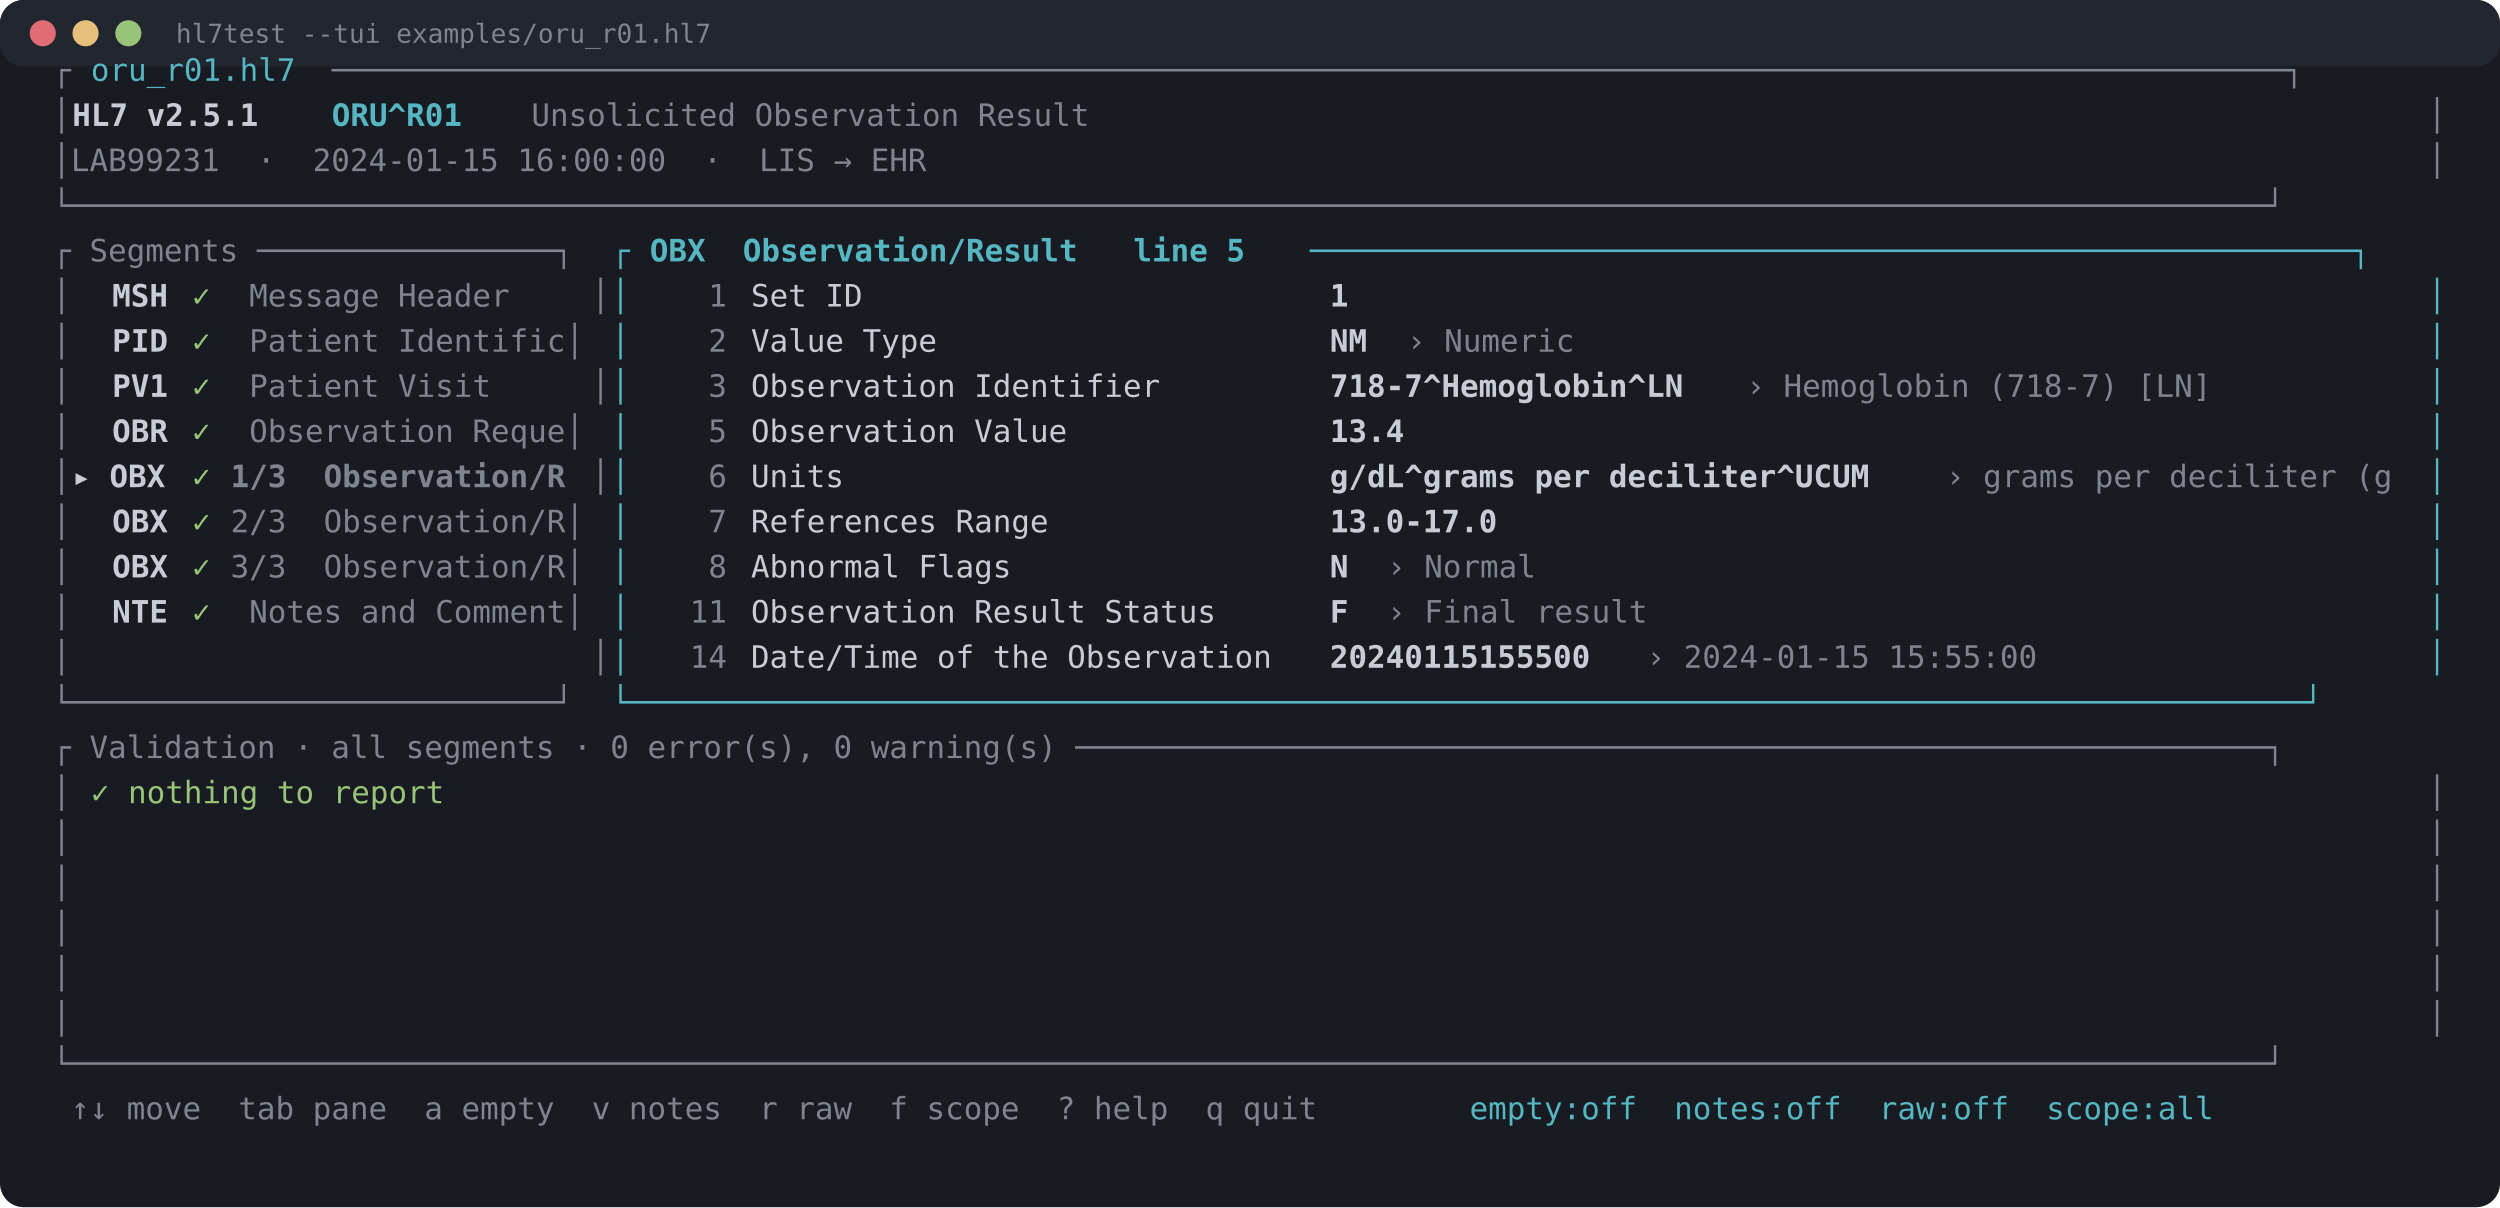
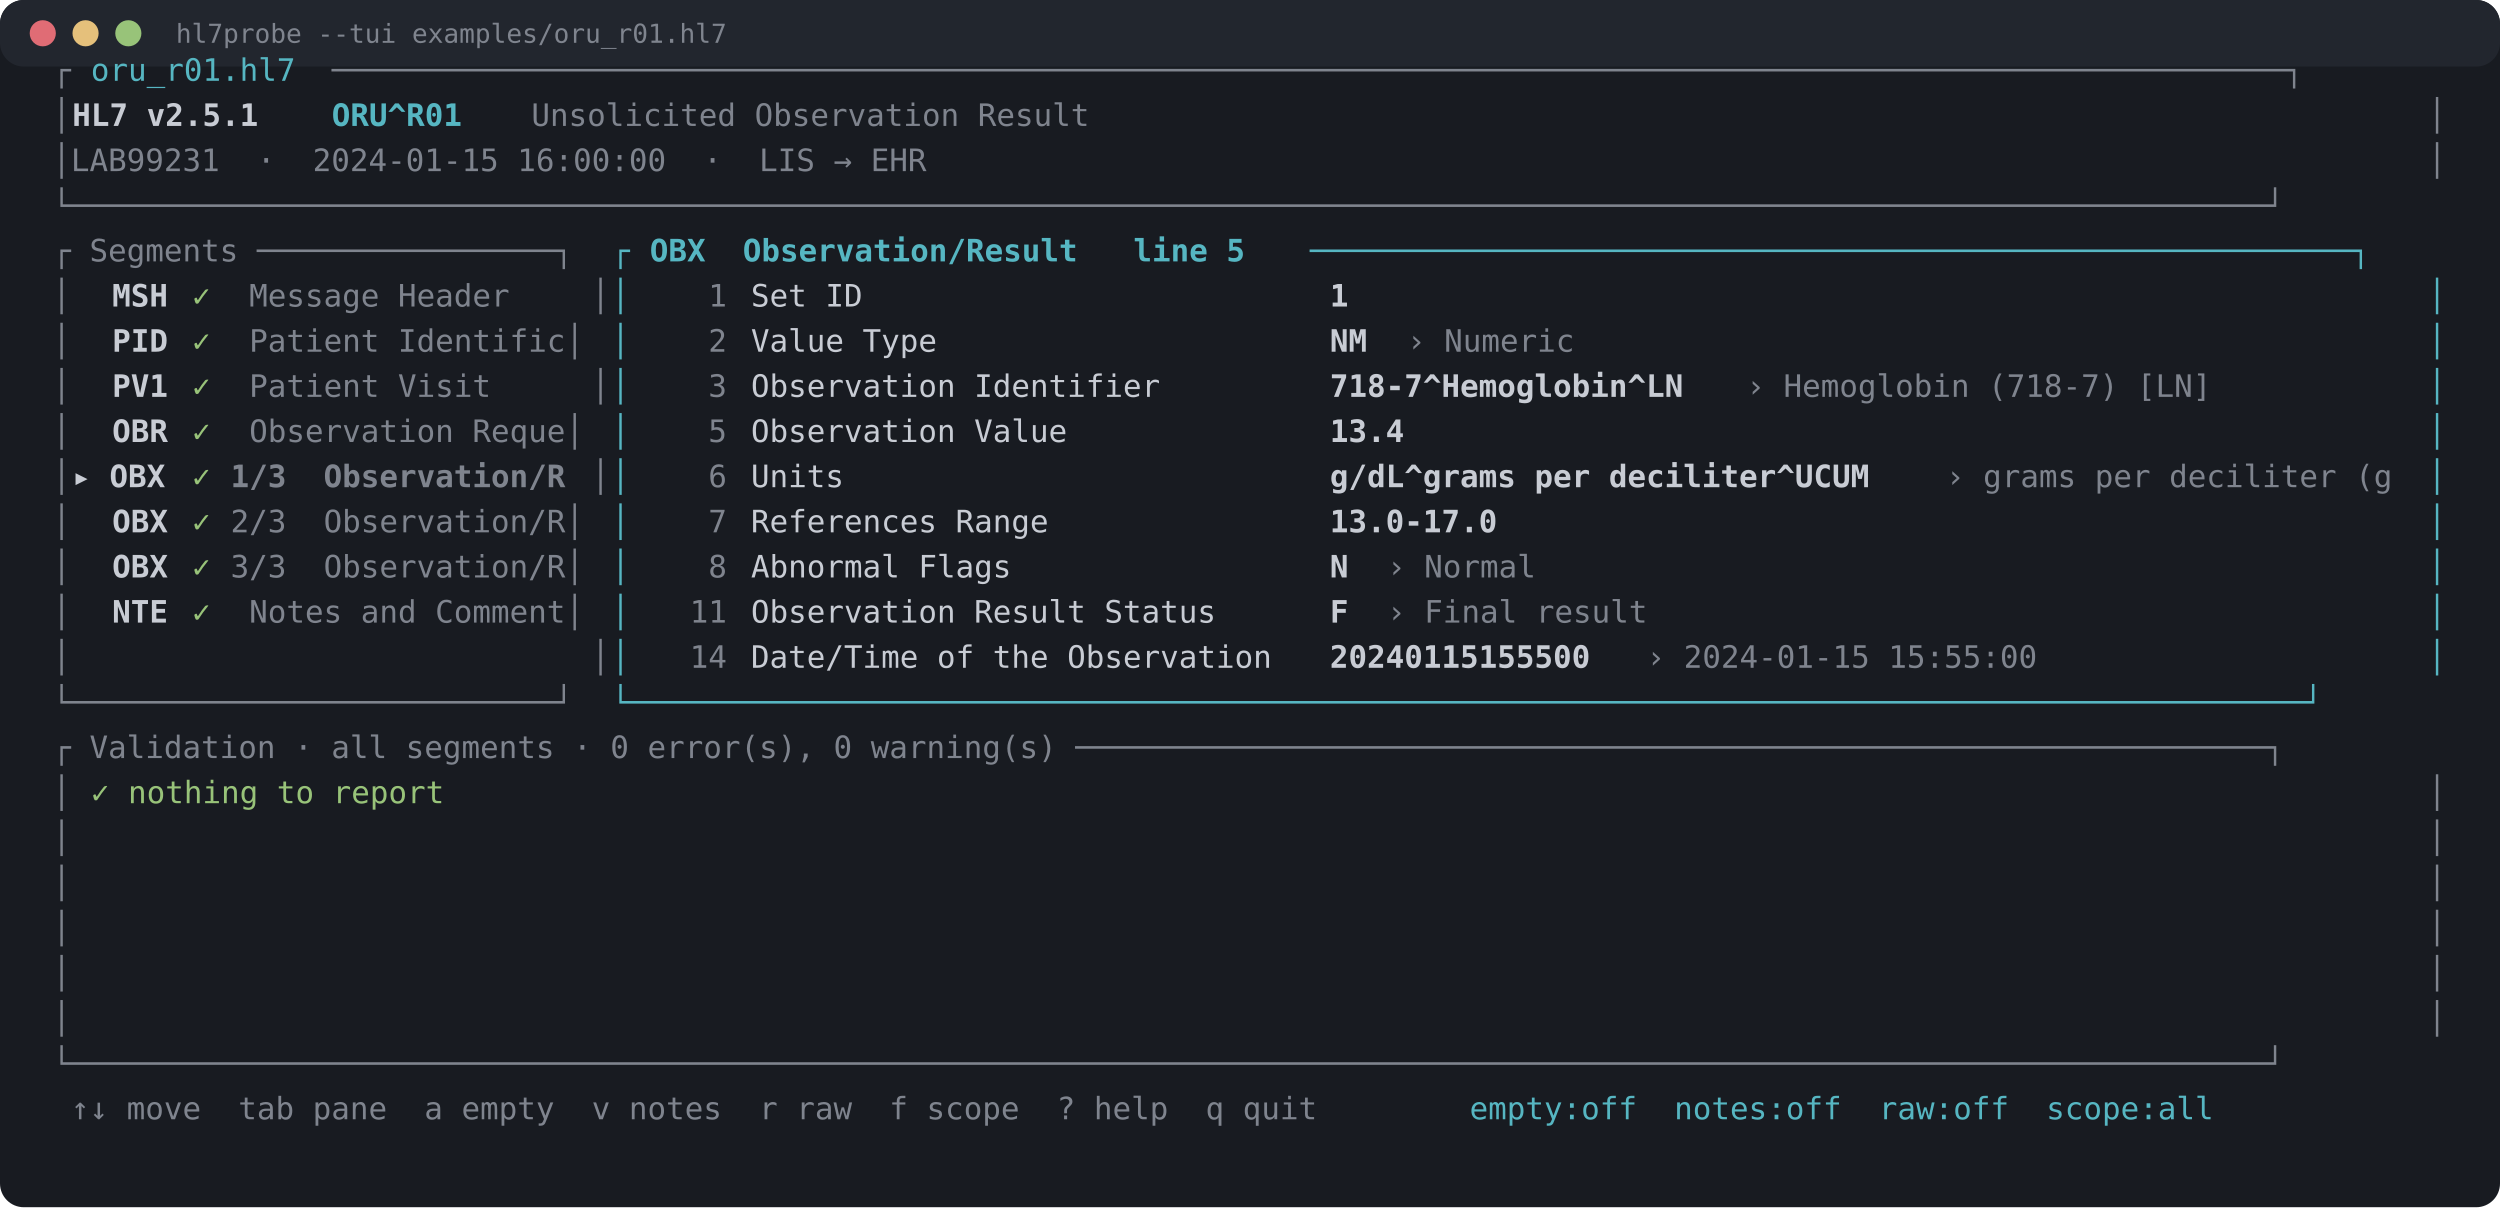
<svg xmlns="http://www.w3.org/2000/svg" width="1052" height="508" viewBox="0 0 1052 508" font-family="SFMono-Regular,Menlo,Consolas,monospace" font-size="13">
  <rect width="100%" height="100%" rx="10" fill="#181b21" />
  <rect width="100%" height="28" rx="10" fill="#22262e" />
  <circle cx="18" cy="14" r="5.5" fill="#e06c75" />
  <circle cx="36" cy="14" r="5.5" fill="#e5c07b" />
  <circle cx="54" cy="14" r="5.5" fill="#98c379" />
-   <text x="74" y="18" fill="#7f848e" font-size="11">hl7test --tui examples/oru_r01.hl7</text>
+   <text x="74" y="18" fill="#7f848e" font-size="11">hl7probe --tui examples/oru_r01.hl7</text>
  <text y="34.0" xml:space="preserve">
    <tspan x="22.0" textLength="8.4" lengthAdjust="spacingAndGlyphs" fill="#7f848e">┌</tspan>
    <tspan x="30.4" textLength="109.2" lengthAdjust="spacingAndGlyphs" fill="#56b6c2"> oru_r01.hl7 </tspan>
    <tspan x="139.6" textLength="890.4" lengthAdjust="spacingAndGlyphs" fill="#7f848e">─────────────────────────────────────────────────────────────────────────────────────────────────────────┐</tspan>
  </text>
  <text y="53.0" xml:space="preserve">
    <tspan x="22.0" textLength="8.4" lengthAdjust="spacingAndGlyphs" fill="#7f848e">│</tspan>
    <tspan x="30.4" textLength="84.0" lengthAdjust="spacingAndGlyphs" fill="#c8ccd4" font-weight="600">HL7 v2.5.1</tspan>
    <tspan x="114.4" textLength="25.2" lengthAdjust="spacingAndGlyphs" fill="#c8ccd4">   </tspan>
    <tspan x="139.6" textLength="58.8" lengthAdjust="spacingAndGlyphs" fill="#56b6c2" font-weight="600">ORU^R01</tspan>
    <tspan x="198.4" textLength="25.2" lengthAdjust="spacingAndGlyphs" fill="#c8ccd4">   </tspan>
    <tspan x="223.6" textLength="252.0" lengthAdjust="spacingAndGlyphs" fill="#7f848e">Unsolicited Observation Result</tspan>
    <tspan x="475.6" textLength="546.0" lengthAdjust="spacingAndGlyphs" fill="#c8ccd4">                                                                 </tspan>
    <tspan x="1021.6" textLength="8.4" lengthAdjust="spacingAndGlyphs" fill="#7f848e">│</tspan>
  </text>
  <text y="72.0" xml:space="preserve">
    <tspan x="22.0" textLength="394.8" lengthAdjust="spacingAndGlyphs" fill="#7f848e">│LAB99231  ·  2024-01-15 16:00:00  ·  LIS → EHR</tspan>
    <tspan x="416.8" textLength="604.8" lengthAdjust="spacingAndGlyphs" fill="#c8ccd4">                                                                        </tspan>
    <tspan x="1021.6" textLength="8.4" lengthAdjust="spacingAndGlyphs" fill="#7f848e">│</tspan>
  </text>
  <text y="91.0" xml:space="preserve">
    <tspan x="22.0" textLength="1008.0" lengthAdjust="spacingAndGlyphs" fill="#7f848e">└──────────────────────────────────────────────────────────────────────────────────────────────────────────────────────┘</tspan>
  </text>
  <text y="110.0" xml:space="preserve">
    <tspan x="22.0" textLength="235.2" lengthAdjust="spacingAndGlyphs" fill="#7f848e">┌ Segments ────────────────┐</tspan>
    <tspan x="257.2" textLength="8.4" lengthAdjust="spacingAndGlyphs" fill="#56b6c2">┌</tspan>
    <tspan x="265.6" textLength="285.6" lengthAdjust="spacingAndGlyphs" fill="#56b6c2" font-weight="600"> OBX  Observation/Result   line 5 </tspan>
    <tspan x="551.2" textLength="478.8" lengthAdjust="spacingAndGlyphs" fill="#56b6c2">────────────────────────────────────────────────────────┐</tspan>
  </text>
  <text y="129.0" xml:space="preserve">
    <tspan x="22.0" textLength="8.4" lengthAdjust="spacingAndGlyphs" fill="#7f848e">│</tspan>
    <tspan x="30.4" textLength="16.8" lengthAdjust="spacingAndGlyphs" fill="#c8ccd4">  </tspan>
    <tspan x="47.2" textLength="33.6" lengthAdjust="spacingAndGlyphs" fill="#c8ccd4" font-weight="600">MSH </tspan>
    <tspan x="80.8" textLength="8.4" lengthAdjust="spacingAndGlyphs" fill="#98c379">✓</tspan>
    <tspan x="89.2" textLength="134.4" lengthAdjust="spacingAndGlyphs" fill="#7f848e">  Message Header</tspan>
    <tspan x="223.6" textLength="25.2" lengthAdjust="spacingAndGlyphs" fill="#c8ccd4">   </tspan>
    <tspan x="248.8" textLength="8.4" lengthAdjust="spacingAndGlyphs" fill="#7f848e">│</tspan>
    <tspan x="257.2" textLength="8.4" lengthAdjust="spacingAndGlyphs" fill="#56b6c2">│</tspan>
    <tspan x="265.6" textLength="16.8" lengthAdjust="spacingAndGlyphs" fill="#98c379">  </tspan>
    <tspan x="282.4" textLength="33.6" lengthAdjust="spacingAndGlyphs" fill="#7f848e">  1 </tspan>
    <tspan x="316.0" textLength="243.6" lengthAdjust="spacingAndGlyphs" fill="#c8ccd4">Set ID                       </tspan>
    <tspan x="559.6" textLength="8.4" lengthAdjust="spacingAndGlyphs" fill="#c8ccd4" font-weight="600">1</tspan>
    <tspan x="568.0" textLength="453.6" lengthAdjust="spacingAndGlyphs" fill="#c8ccd4">                                                      </tspan>
    <tspan x="1021.6" textLength="8.4" lengthAdjust="spacingAndGlyphs" fill="#56b6c2">│</tspan>
  </text>
  <text y="148.0" xml:space="preserve">
    <tspan x="22.0" textLength="8.4" lengthAdjust="spacingAndGlyphs" fill="#7f848e">│</tspan>
    <tspan x="30.4" textLength="16.8" lengthAdjust="spacingAndGlyphs" fill="#c8ccd4">  </tspan>
    <tspan x="47.2" textLength="33.6" lengthAdjust="spacingAndGlyphs" fill="#c8ccd4" font-weight="600">PID </tspan>
    <tspan x="80.8" textLength="8.4" lengthAdjust="spacingAndGlyphs" fill="#98c379">✓</tspan>
    <tspan x="89.2" textLength="168.0" lengthAdjust="spacingAndGlyphs" fill="#7f848e">  Patient Identific│</tspan>
    <tspan x="257.2" textLength="8.4" lengthAdjust="spacingAndGlyphs" fill="#56b6c2">│</tspan>
    <tspan x="265.6" textLength="16.8" lengthAdjust="spacingAndGlyphs" fill="#98c379">  </tspan>
    <tspan x="282.4" textLength="33.6" lengthAdjust="spacingAndGlyphs" fill="#7f848e">  2 </tspan>
    <tspan x="316.0" textLength="243.6" lengthAdjust="spacingAndGlyphs" fill="#c8ccd4">Value Type                   </tspan>
    <tspan x="559.6" textLength="16.8" lengthAdjust="spacingAndGlyphs" fill="#c8ccd4" font-weight="600">NM</tspan>
    <tspan x="576.4" textLength="92.4" lengthAdjust="spacingAndGlyphs" fill="#7f848e">  › Numeric</tspan>
    <tspan x="668.8" textLength="352.8" lengthAdjust="spacingAndGlyphs" fill="#c8ccd4">                                          </tspan>
    <tspan x="1021.6" textLength="8.4" lengthAdjust="spacingAndGlyphs" fill="#56b6c2">│</tspan>
  </text>
  <text y="167.0" xml:space="preserve">
    <tspan x="22.0" textLength="8.4" lengthAdjust="spacingAndGlyphs" fill="#7f848e">│</tspan>
    <tspan x="30.4" textLength="16.8" lengthAdjust="spacingAndGlyphs" fill="#c8ccd4">  </tspan>
    <tspan x="47.2" textLength="33.6" lengthAdjust="spacingAndGlyphs" fill="#c8ccd4" font-weight="600">PV1 </tspan>
    <tspan x="80.8" textLength="8.4" lengthAdjust="spacingAndGlyphs" fill="#98c379">✓</tspan>
    <tspan x="89.2" textLength="126.0" lengthAdjust="spacingAndGlyphs" fill="#7f848e">  Patient Visit</tspan>
    <tspan x="215.2" textLength="33.6" lengthAdjust="spacingAndGlyphs" fill="#c8ccd4">    </tspan>
    <tspan x="248.8" textLength="8.4" lengthAdjust="spacingAndGlyphs" fill="#7f848e">│</tspan>
    <tspan x="257.2" textLength="8.4" lengthAdjust="spacingAndGlyphs" fill="#56b6c2">│</tspan>
    <tspan x="265.6" textLength="16.8" lengthAdjust="spacingAndGlyphs" fill="#98c379">  </tspan>
    <tspan x="282.4" textLength="33.6" lengthAdjust="spacingAndGlyphs" fill="#7f848e">  3 </tspan>
    <tspan x="316.0" textLength="243.6" lengthAdjust="spacingAndGlyphs" fill="#c8ccd4">Observation Identifier       </tspan>
    <tspan x="559.6" textLength="159.6" lengthAdjust="spacingAndGlyphs" fill="#c8ccd4" font-weight="600">718-7^Hemoglobin^LN</tspan>
    <tspan x="719.2" textLength="226.8" lengthAdjust="spacingAndGlyphs" fill="#7f848e">  › Hemoglobin (718-7) [LN]</tspan>
    <tspan x="946.0" textLength="75.6" lengthAdjust="spacingAndGlyphs" fill="#c8ccd4">         </tspan>
    <tspan x="1021.6" textLength="8.4" lengthAdjust="spacingAndGlyphs" fill="#56b6c2">│</tspan>
  </text>
  <text y="186.0" xml:space="preserve">
    <tspan x="22.0" textLength="8.4" lengthAdjust="spacingAndGlyphs" fill="#7f848e">│</tspan>
    <tspan x="30.4" textLength="16.8" lengthAdjust="spacingAndGlyphs" fill="#c8ccd4">  </tspan>
    <tspan x="47.2" textLength="33.6" lengthAdjust="spacingAndGlyphs" fill="#c8ccd4" font-weight="600">OBR </tspan>
    <tspan x="80.8" textLength="8.4" lengthAdjust="spacingAndGlyphs" fill="#98c379">✓</tspan>
    <tspan x="89.2" textLength="168.0" lengthAdjust="spacingAndGlyphs" fill="#7f848e">  Observation Reque│</tspan>
    <tspan x="257.2" textLength="8.4" lengthAdjust="spacingAndGlyphs" fill="#56b6c2">│</tspan>
    <tspan x="265.6" textLength="16.8" lengthAdjust="spacingAndGlyphs" fill="#98c379">  </tspan>
    <tspan x="282.4" textLength="33.6" lengthAdjust="spacingAndGlyphs" fill="#7f848e">  5 </tspan>
    <tspan x="316.0" textLength="243.6" lengthAdjust="spacingAndGlyphs" fill="#c8ccd4">Observation Value            </tspan>
    <tspan x="559.6" textLength="33.6" lengthAdjust="spacingAndGlyphs" fill="#c8ccd4" font-weight="600">13.4</tspan>
    <tspan x="593.2" textLength="428.4" lengthAdjust="spacingAndGlyphs" fill="#c8ccd4">                                                   </tspan>
    <tspan x="1021.6" textLength="8.4" lengthAdjust="spacingAndGlyphs" fill="#56b6c2">│</tspan>
  </text>
  <text y="205.0" xml:space="preserve">
    <tspan x="22.0" textLength="8.4" lengthAdjust="spacingAndGlyphs" fill="#7f848e">│</tspan>
    <tspan x="30.4" textLength="50.4" lengthAdjust="spacingAndGlyphs" fill="#c8ccd4" font-weight="600">▸ OBX </tspan>
    <tspan x="80.8" textLength="8.4" lengthAdjust="spacingAndGlyphs" fill="#98c379" font-weight="600">✓</tspan>
    <tspan x="89.2" textLength="159.6" lengthAdjust="spacingAndGlyphs" fill="#7f848e" font-weight="600"> 1/3  Observation/R</tspan>
    <tspan x="248.8" textLength="8.4" lengthAdjust="spacingAndGlyphs" fill="#7f848e">│</tspan>
    <tspan x="257.2" textLength="8.4" lengthAdjust="spacingAndGlyphs" fill="#56b6c2">│</tspan>
    <tspan x="265.6" textLength="16.8" lengthAdjust="spacingAndGlyphs" fill="#98c379">  </tspan>
    <tspan x="282.4" textLength="33.6" lengthAdjust="spacingAndGlyphs" fill="#7f848e">  6 </tspan>
    <tspan x="316.0" textLength="243.6" lengthAdjust="spacingAndGlyphs" fill="#c8ccd4">Units                        </tspan>
    <tspan x="559.6" textLength="243.6" lengthAdjust="spacingAndGlyphs" fill="#c8ccd4" font-weight="600">g/dL^grams per deciliter^UCUM</tspan>
    <tspan x="803.2" textLength="218.4" lengthAdjust="spacingAndGlyphs" fill="#7f848e">  › grams per deciliter (g</tspan>
    <tspan x="1021.6" textLength="8.4" lengthAdjust="spacingAndGlyphs" fill="#56b6c2">│</tspan>
  </text>
  <text y="224.0" xml:space="preserve">
    <tspan x="22.0" textLength="8.4" lengthAdjust="spacingAndGlyphs" fill="#7f848e">│</tspan>
    <tspan x="30.4" textLength="16.8" lengthAdjust="spacingAndGlyphs" fill="#c8ccd4">  </tspan>
    <tspan x="47.2" textLength="33.6" lengthAdjust="spacingAndGlyphs" fill="#c8ccd4" font-weight="600">OBX </tspan>
    <tspan x="80.8" textLength="8.4" lengthAdjust="spacingAndGlyphs" fill="#98c379">✓</tspan>
    <tspan x="89.2" textLength="168.0" lengthAdjust="spacingAndGlyphs" fill="#7f848e"> 2/3  Observation/R│</tspan>
    <tspan x="257.2" textLength="8.4" lengthAdjust="spacingAndGlyphs" fill="#56b6c2">│</tspan>
    <tspan x="265.6" textLength="16.8" lengthAdjust="spacingAndGlyphs" fill="#98c379">  </tspan>
    <tspan x="282.4" textLength="33.6" lengthAdjust="spacingAndGlyphs" fill="#7f848e">  7 </tspan>
    <tspan x="316.0" textLength="243.6" lengthAdjust="spacingAndGlyphs" fill="#c8ccd4">References Range             </tspan>
    <tspan x="559.6" textLength="75.6" lengthAdjust="spacingAndGlyphs" fill="#c8ccd4" font-weight="600">13.0-17.0</tspan>
    <tspan x="635.2" textLength="386.4" lengthAdjust="spacingAndGlyphs" fill="#c8ccd4">                                              </tspan>
    <tspan x="1021.6" textLength="8.4" lengthAdjust="spacingAndGlyphs" fill="#56b6c2">│</tspan>
  </text>
  <text y="243.0" xml:space="preserve">
    <tspan x="22.0" textLength="8.4" lengthAdjust="spacingAndGlyphs" fill="#7f848e">│</tspan>
    <tspan x="30.4" textLength="16.8" lengthAdjust="spacingAndGlyphs" fill="#c8ccd4">  </tspan>
    <tspan x="47.2" textLength="33.6" lengthAdjust="spacingAndGlyphs" fill="#c8ccd4" font-weight="600">OBX </tspan>
    <tspan x="80.8" textLength="8.4" lengthAdjust="spacingAndGlyphs" fill="#98c379">✓</tspan>
    <tspan x="89.2" textLength="168.0" lengthAdjust="spacingAndGlyphs" fill="#7f848e"> 3/3  Observation/R│</tspan>
    <tspan x="257.2" textLength="8.4" lengthAdjust="spacingAndGlyphs" fill="#56b6c2">│</tspan>
    <tspan x="265.6" textLength="16.8" lengthAdjust="spacingAndGlyphs" fill="#98c379">  </tspan>
    <tspan x="282.4" textLength="33.6" lengthAdjust="spacingAndGlyphs" fill="#7f848e">  8 </tspan>
    <tspan x="316.0" textLength="243.6" lengthAdjust="spacingAndGlyphs" fill="#c8ccd4">Abnormal Flags               </tspan>
    <tspan x="559.6" textLength="8.4" lengthAdjust="spacingAndGlyphs" fill="#c8ccd4" font-weight="600">N</tspan>
    <tspan x="568.0" textLength="84.0" lengthAdjust="spacingAndGlyphs" fill="#7f848e">  › Normal</tspan>
    <tspan x="652.0" textLength="369.6" lengthAdjust="spacingAndGlyphs" fill="#c8ccd4">                                            </tspan>
    <tspan x="1021.6" textLength="8.4" lengthAdjust="spacingAndGlyphs" fill="#56b6c2">│</tspan>
  </text>
  <text y="262.0" xml:space="preserve">
    <tspan x="22.0" textLength="8.4" lengthAdjust="spacingAndGlyphs" fill="#7f848e">│</tspan>
    <tspan x="30.4" textLength="16.8" lengthAdjust="spacingAndGlyphs" fill="#c8ccd4">  </tspan>
    <tspan x="47.2" textLength="33.6" lengthAdjust="spacingAndGlyphs" fill="#c8ccd4" font-weight="600">NTE </tspan>
    <tspan x="80.8" textLength="8.4" lengthAdjust="spacingAndGlyphs" fill="#98c379">✓</tspan>
    <tspan x="89.2" textLength="168.0" lengthAdjust="spacingAndGlyphs" fill="#7f848e">  Notes and Comment│</tspan>
    <tspan x="257.2" textLength="8.4" lengthAdjust="spacingAndGlyphs" fill="#56b6c2">│</tspan>
    <tspan x="265.6" textLength="16.8" lengthAdjust="spacingAndGlyphs" fill="#98c379">  </tspan>
    <tspan x="282.4" textLength="33.6" lengthAdjust="spacingAndGlyphs" fill="#7f848e"> 11 </tspan>
    <tspan x="316.0" textLength="243.6" lengthAdjust="spacingAndGlyphs" fill="#c8ccd4">Observation Result Status    </tspan>
    <tspan x="559.6" textLength="8.4" lengthAdjust="spacingAndGlyphs" fill="#c8ccd4" font-weight="600">F</tspan>
    <tspan x="568.0" textLength="134.4" lengthAdjust="spacingAndGlyphs" fill="#7f848e">  › Final result</tspan>
    <tspan x="702.4" textLength="319.2" lengthAdjust="spacingAndGlyphs" fill="#c8ccd4">                                      </tspan>
    <tspan x="1021.6" textLength="8.4" lengthAdjust="spacingAndGlyphs" fill="#56b6c2">│</tspan>
  </text>
  <text y="281.0" xml:space="preserve">
    <tspan x="22.0" textLength="8.4" lengthAdjust="spacingAndGlyphs" fill="#7f848e">│</tspan>
    <tspan x="30.4" textLength="218.4" lengthAdjust="spacingAndGlyphs" fill="#c8ccd4">                          </tspan>
    <tspan x="248.8" textLength="8.4" lengthAdjust="spacingAndGlyphs" fill="#7f848e">│</tspan>
    <tspan x="257.2" textLength="8.4" lengthAdjust="spacingAndGlyphs" fill="#56b6c2">│</tspan>
    <tspan x="265.6" textLength="16.8" lengthAdjust="spacingAndGlyphs" fill="#98c379">  </tspan>
    <tspan x="282.4" textLength="33.6" lengthAdjust="spacingAndGlyphs" fill="#7f848e"> 14 </tspan>
    <tspan x="316.0" textLength="243.6" lengthAdjust="spacingAndGlyphs" fill="#c8ccd4">Date/Time of the Observation </tspan>
    <tspan x="559.6" textLength="117.6" lengthAdjust="spacingAndGlyphs" fill="#c8ccd4" font-weight="600">20240115155500</tspan>
    <tspan x="677.2" textLength="193.2" lengthAdjust="spacingAndGlyphs" fill="#7f848e">  › 2024-01-15 15:55:00</tspan>
    <tspan x="870.4" textLength="151.2" lengthAdjust="spacingAndGlyphs" fill="#c8ccd4">                  </tspan>
    <tspan x="1021.6" textLength="8.4" lengthAdjust="spacingAndGlyphs" fill="#56b6c2">│</tspan>
  </text>
  <text y="300.0" xml:space="preserve">
    <tspan x="22.0" textLength="235.2" lengthAdjust="spacingAndGlyphs" fill="#7f848e">└──────────────────────────┘</tspan>
    <tspan x="257.2" textLength="772.8" lengthAdjust="spacingAndGlyphs" fill="#56b6c2">└──────────────────────────────────────────────────────────────────────────────────────────┘</tspan>
  </text>
  <text y="319.0" xml:space="preserve">
    <tspan x="22.0" textLength="1008.0" lengthAdjust="spacingAndGlyphs" fill="#7f848e">┌ Validation · all segments · 0 error(s), 0 warning(s) ────────────────────────────────────────────────────────────────┐</tspan>
  </text>
  <text y="338.0" xml:space="preserve">
    <tspan x="22.0" textLength="8.4" lengthAdjust="spacingAndGlyphs" fill="#7f848e">│</tspan>
    <tspan x="30.4" textLength="168.0" lengthAdjust="spacingAndGlyphs" fill="#98c379"> ✓ nothing to report</tspan>
    <tspan x="198.4" textLength="823.2" lengthAdjust="spacingAndGlyphs" fill="#c8ccd4">                                                                                                  </tspan>
    <tspan x="1021.6" textLength="8.4" lengthAdjust="spacingAndGlyphs" fill="#7f848e">│</tspan>
  </text>
  <text y="357.0" xml:space="preserve">
    <tspan x="22.0" textLength="8.4" lengthAdjust="spacingAndGlyphs" fill="#7f848e">│</tspan>
    <tspan x="30.4" textLength="991.2" lengthAdjust="spacingAndGlyphs" fill="#c8ccd4">                                                                                                                      </tspan>
    <tspan x="1021.6" textLength="8.4" lengthAdjust="spacingAndGlyphs" fill="#7f848e">│</tspan>
  </text>
  <text y="376.0" xml:space="preserve">
    <tspan x="22.0" textLength="8.4" lengthAdjust="spacingAndGlyphs" fill="#7f848e">│</tspan>
    <tspan x="30.4" textLength="991.2" lengthAdjust="spacingAndGlyphs" fill="#c8ccd4">                                                                                                                      </tspan>
    <tspan x="1021.6" textLength="8.4" lengthAdjust="spacingAndGlyphs" fill="#7f848e">│</tspan>
  </text>
  <text y="395.0" xml:space="preserve">
    <tspan x="22.0" textLength="8.4" lengthAdjust="spacingAndGlyphs" fill="#7f848e">│</tspan>
    <tspan x="30.4" textLength="991.2" lengthAdjust="spacingAndGlyphs" fill="#c8ccd4">                                                                                                                      </tspan>
    <tspan x="1021.6" textLength="8.4" lengthAdjust="spacingAndGlyphs" fill="#7f848e">│</tspan>
  </text>
  <text y="414.0" xml:space="preserve">
    <tspan x="22.0" textLength="8.4" lengthAdjust="spacingAndGlyphs" fill="#7f848e">│</tspan>
    <tspan x="30.4" textLength="991.2" lengthAdjust="spacingAndGlyphs" fill="#c8ccd4">                                                                                                                      </tspan>
    <tspan x="1021.6" textLength="8.4" lengthAdjust="spacingAndGlyphs" fill="#7f848e">│</tspan>
  </text>
  <text y="433.0" xml:space="preserve">
    <tspan x="22.0" textLength="8.4" lengthAdjust="spacingAndGlyphs" fill="#7f848e">│</tspan>
    <tspan x="30.4" textLength="991.2" lengthAdjust="spacingAndGlyphs" fill="#c8ccd4">                                                                                                                      </tspan>
    <tspan x="1021.6" textLength="8.4" lengthAdjust="spacingAndGlyphs" fill="#7f848e">│</tspan>
  </text>
  <text y="452.0" xml:space="preserve">
    <tspan x="22.0" textLength="1008.0" lengthAdjust="spacingAndGlyphs" fill="#7f848e">└──────────────────────────────────────────────────────────────────────────────────────────────────────────────────────┘</tspan>
  </text>
  <text y="471.0" xml:space="preserve">
    <tspan x="22.0" textLength="571.2" lengthAdjust="spacingAndGlyphs" fill="#7f848e"> ↑↓ move  tab pane  a empty  v notes  r raw  f scope  ? help  q quit</tspan>
    <tspan x="593.2" textLength="25.2" lengthAdjust="spacingAndGlyphs" fill="#c8ccd4">   </tspan>
    <tspan x="618.4" textLength="336.0" lengthAdjust="spacingAndGlyphs" fill="#56b6c2">empty:off  notes:off  raw:off  scope:all</tspan>
    <tspan x="954.4" textLength="75.6" lengthAdjust="spacingAndGlyphs" fill="#c8ccd4">         </tspan>
  </text>
</svg>
